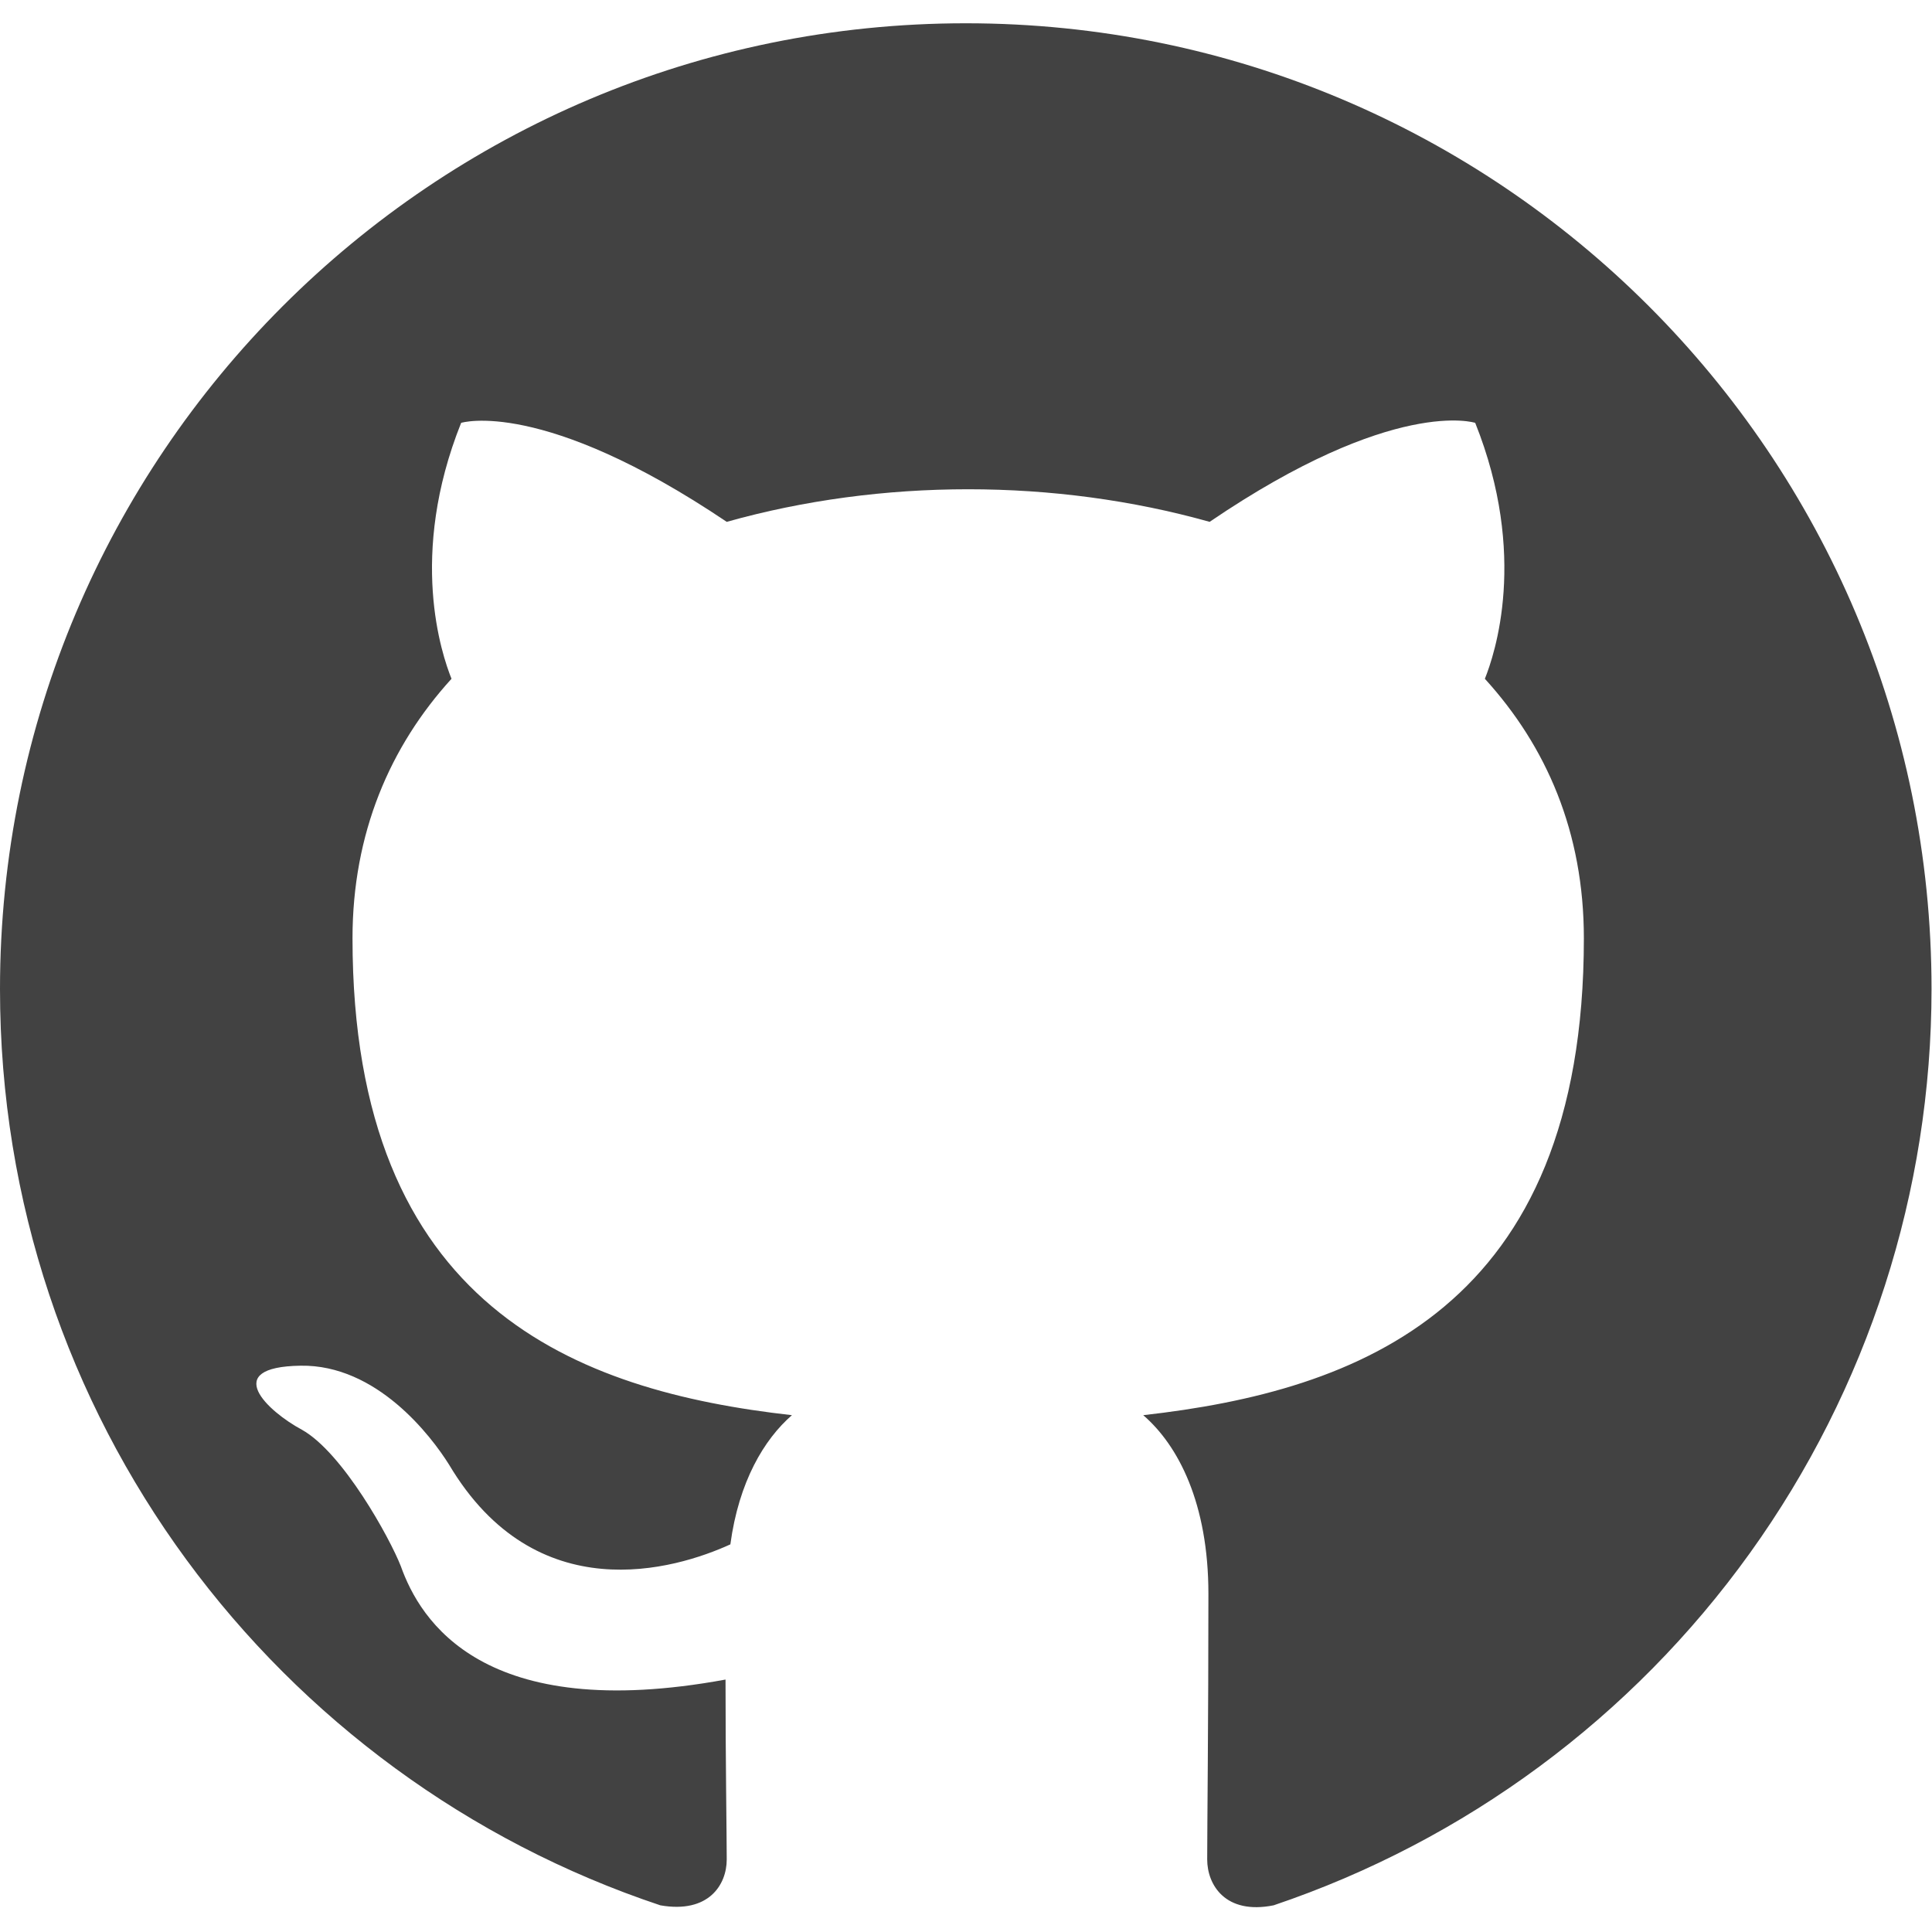
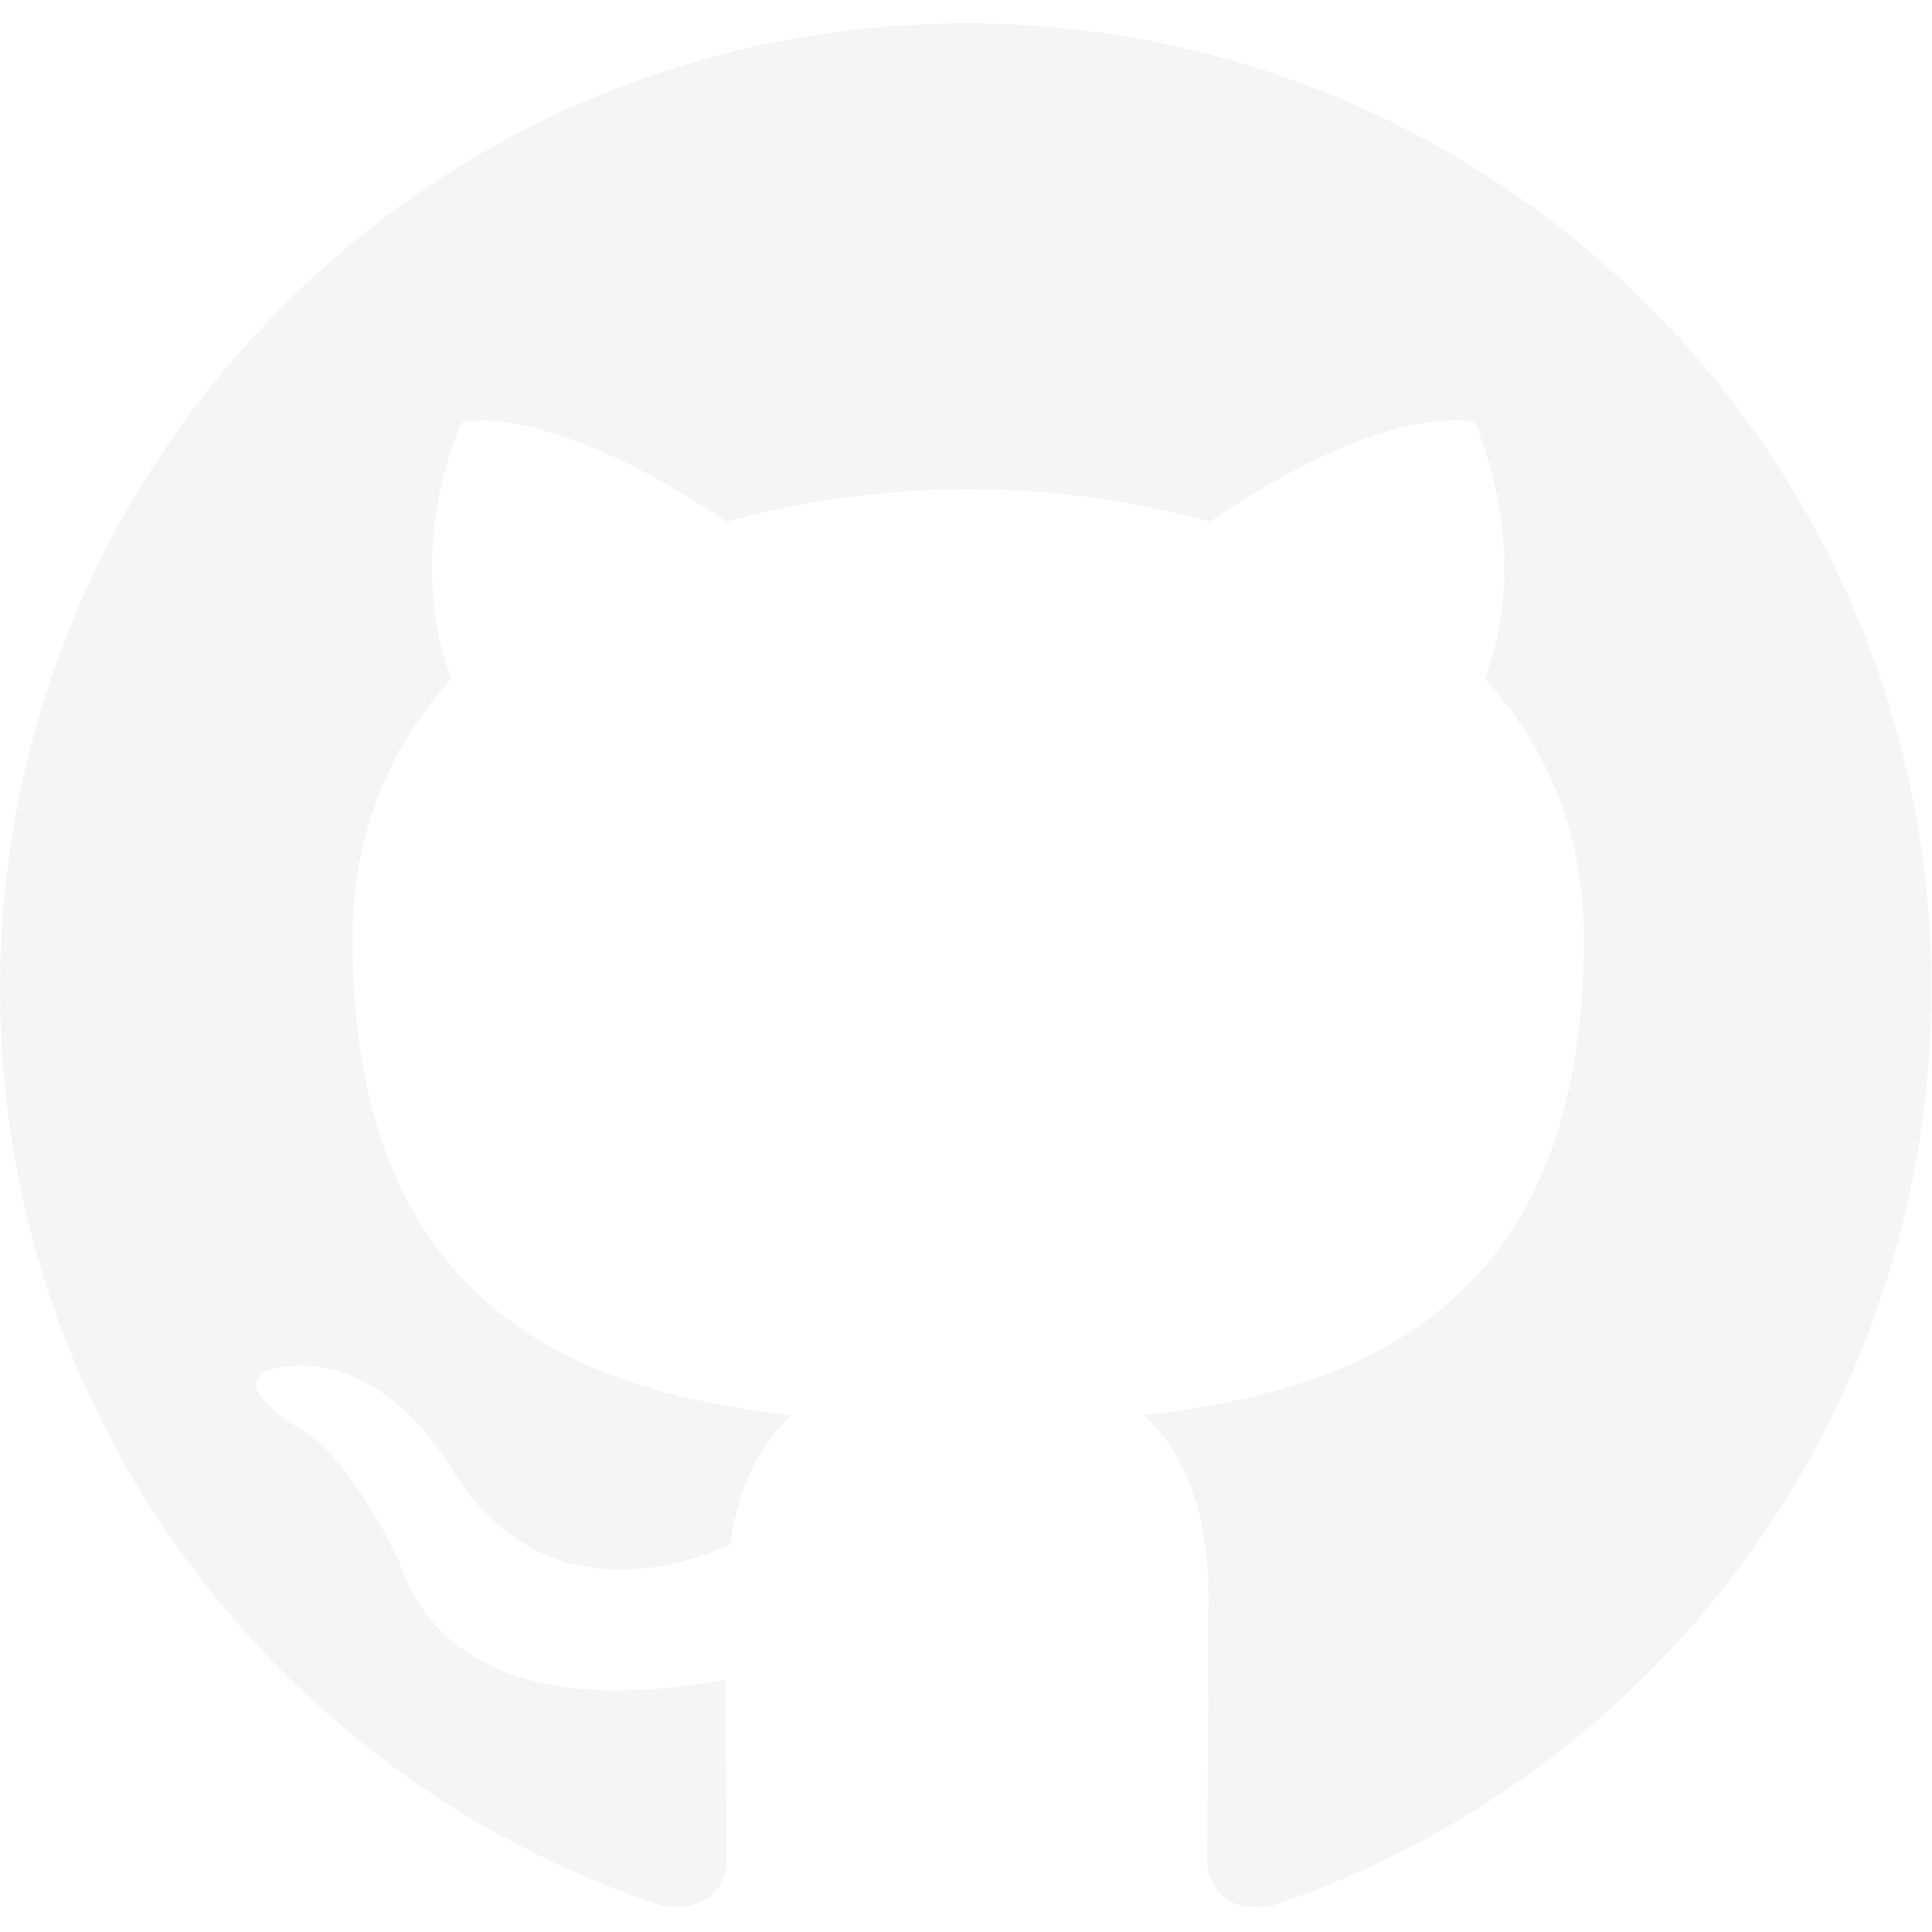
<svg xmlns="http://www.w3.org/2000/svg" width="83" height="83" viewBox="0 0 83 83" fill="none">
  <g id="github">
    <g id="ð¦ icon &quot;mark github&quot;">
-       <path id="Vector" fill-rule="evenodd" clip-rule="evenodd" d="M41.49 1C18.567 1 0 19.567 0 42.49C0 60.849 11.877 76.356 28.369 81.854C30.443 82.217 31.221 80.972 31.221 79.883C31.221 78.897 31.169 75.63 31.169 72.155C20.745 74.074 18.048 69.614 17.218 67.28C16.752 66.087 14.729 62.405 12.966 61.42C11.514 60.642 9.439 58.723 12.914 58.671C16.181 58.619 18.515 61.679 19.293 62.924C23.027 69.199 28.991 67.436 31.377 66.347C31.74 63.65 32.829 61.835 34.022 60.797C24.79 59.76 15.144 56.182 15.144 40.312C15.144 35.8 16.752 32.066 19.397 29.161C18.982 28.124 17.529 23.871 19.811 18.166C19.811 18.166 23.286 17.077 31.221 22.419C34.54 21.486 38.067 21.019 41.594 21.019C45.12 21.019 48.647 21.486 51.966 22.419C59.901 17.026 63.376 18.166 63.376 18.166C65.658 23.871 64.206 28.124 63.791 29.161C66.436 32.066 68.044 35.748 68.044 40.312C68.044 56.234 58.345 59.76 49.114 60.797C50.618 62.094 51.914 64.583 51.914 68.473C51.914 74.022 51.862 78.483 51.862 79.883C51.862 80.972 52.64 82.269 54.715 81.854C62.952 79.073 70.109 73.78 75.179 66.718C80.249 59.657 82.978 51.183 82.98 42.49C82.98 19.567 64.413 1 41.49 1Z" fill="#424242" />
+       <path id="Vector" fill-rule="evenodd" clip-rule="evenodd" d="M41.49 1C18.567 1 0 19.567 0 42.49C0 60.849 11.877 76.356 28.369 81.854C30.443 82.217 31.221 80.972 31.221 79.883C31.221 78.897 31.169 75.63 31.169 72.155C20.745 74.074 18.048 69.614 17.218 67.28C16.752 66.087 14.729 62.405 12.966 61.42C11.514 60.642 9.439 58.723 12.914 58.671C16.181 58.619 18.515 61.679 19.293 62.924C23.027 69.199 28.991 67.436 31.377 66.347C31.74 63.65 32.829 61.835 34.022 60.797C24.79 59.76 15.144 56.182 15.144 40.312C15.144 35.8 16.752 32.066 19.397 29.161C18.982 28.124 17.529 23.871 19.811 18.166C19.811 18.166 23.286 17.077 31.221 22.419C34.54 21.486 38.067 21.019 41.594 21.019C45.12 21.019 48.647 21.486 51.966 22.419C59.901 17.026 63.376 18.166 63.376 18.166C65.658 23.871 64.206 28.124 63.791 29.161C66.436 32.066 68.044 35.748 68.044 40.312C68.044 56.234 58.345 59.76 49.114 60.797C50.618 62.094 51.914 64.583 51.914 68.473C51.914 74.022 51.862 78.483 51.862 79.883C51.862 80.972 52.64 82.269 54.715 81.854C62.952 79.073 70.109 73.78 75.179 66.718C80.249 59.657 82.978 51.183 82.98 42.49C82.98 19.567 64.413 1 41.49 1Z" fill="#F5F5F5" />
    </g>
  </g>
</svg>
